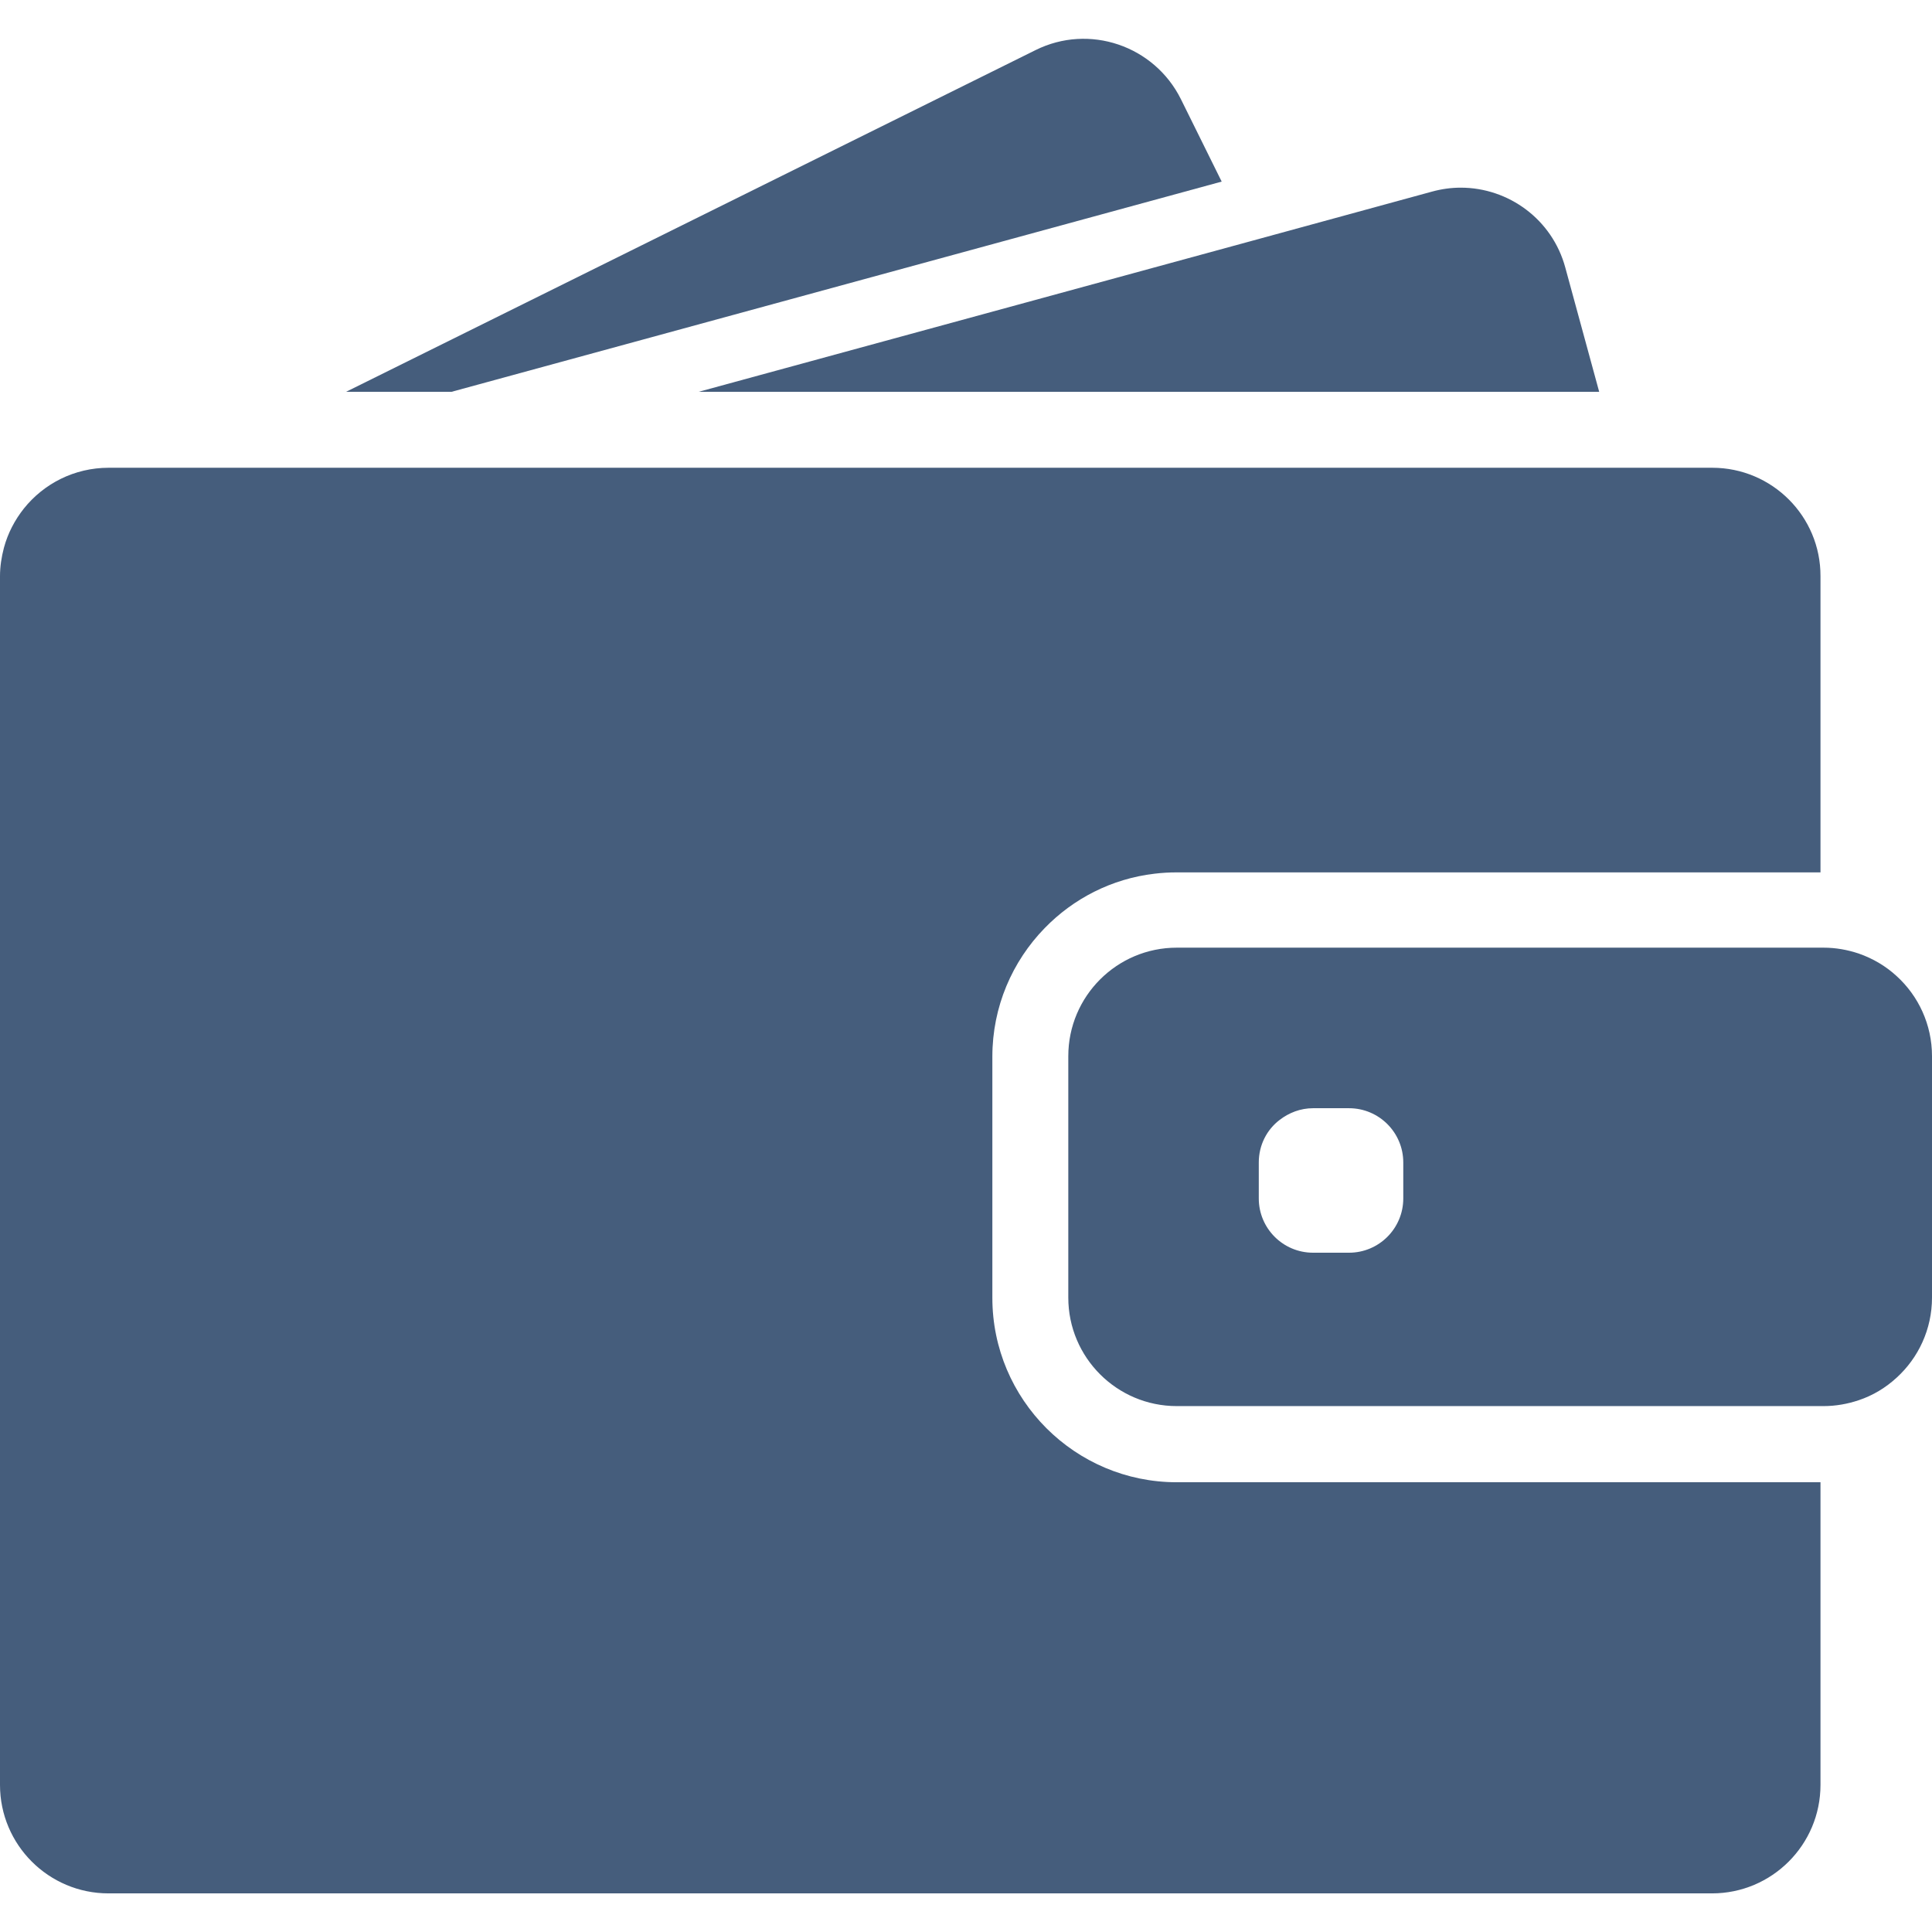
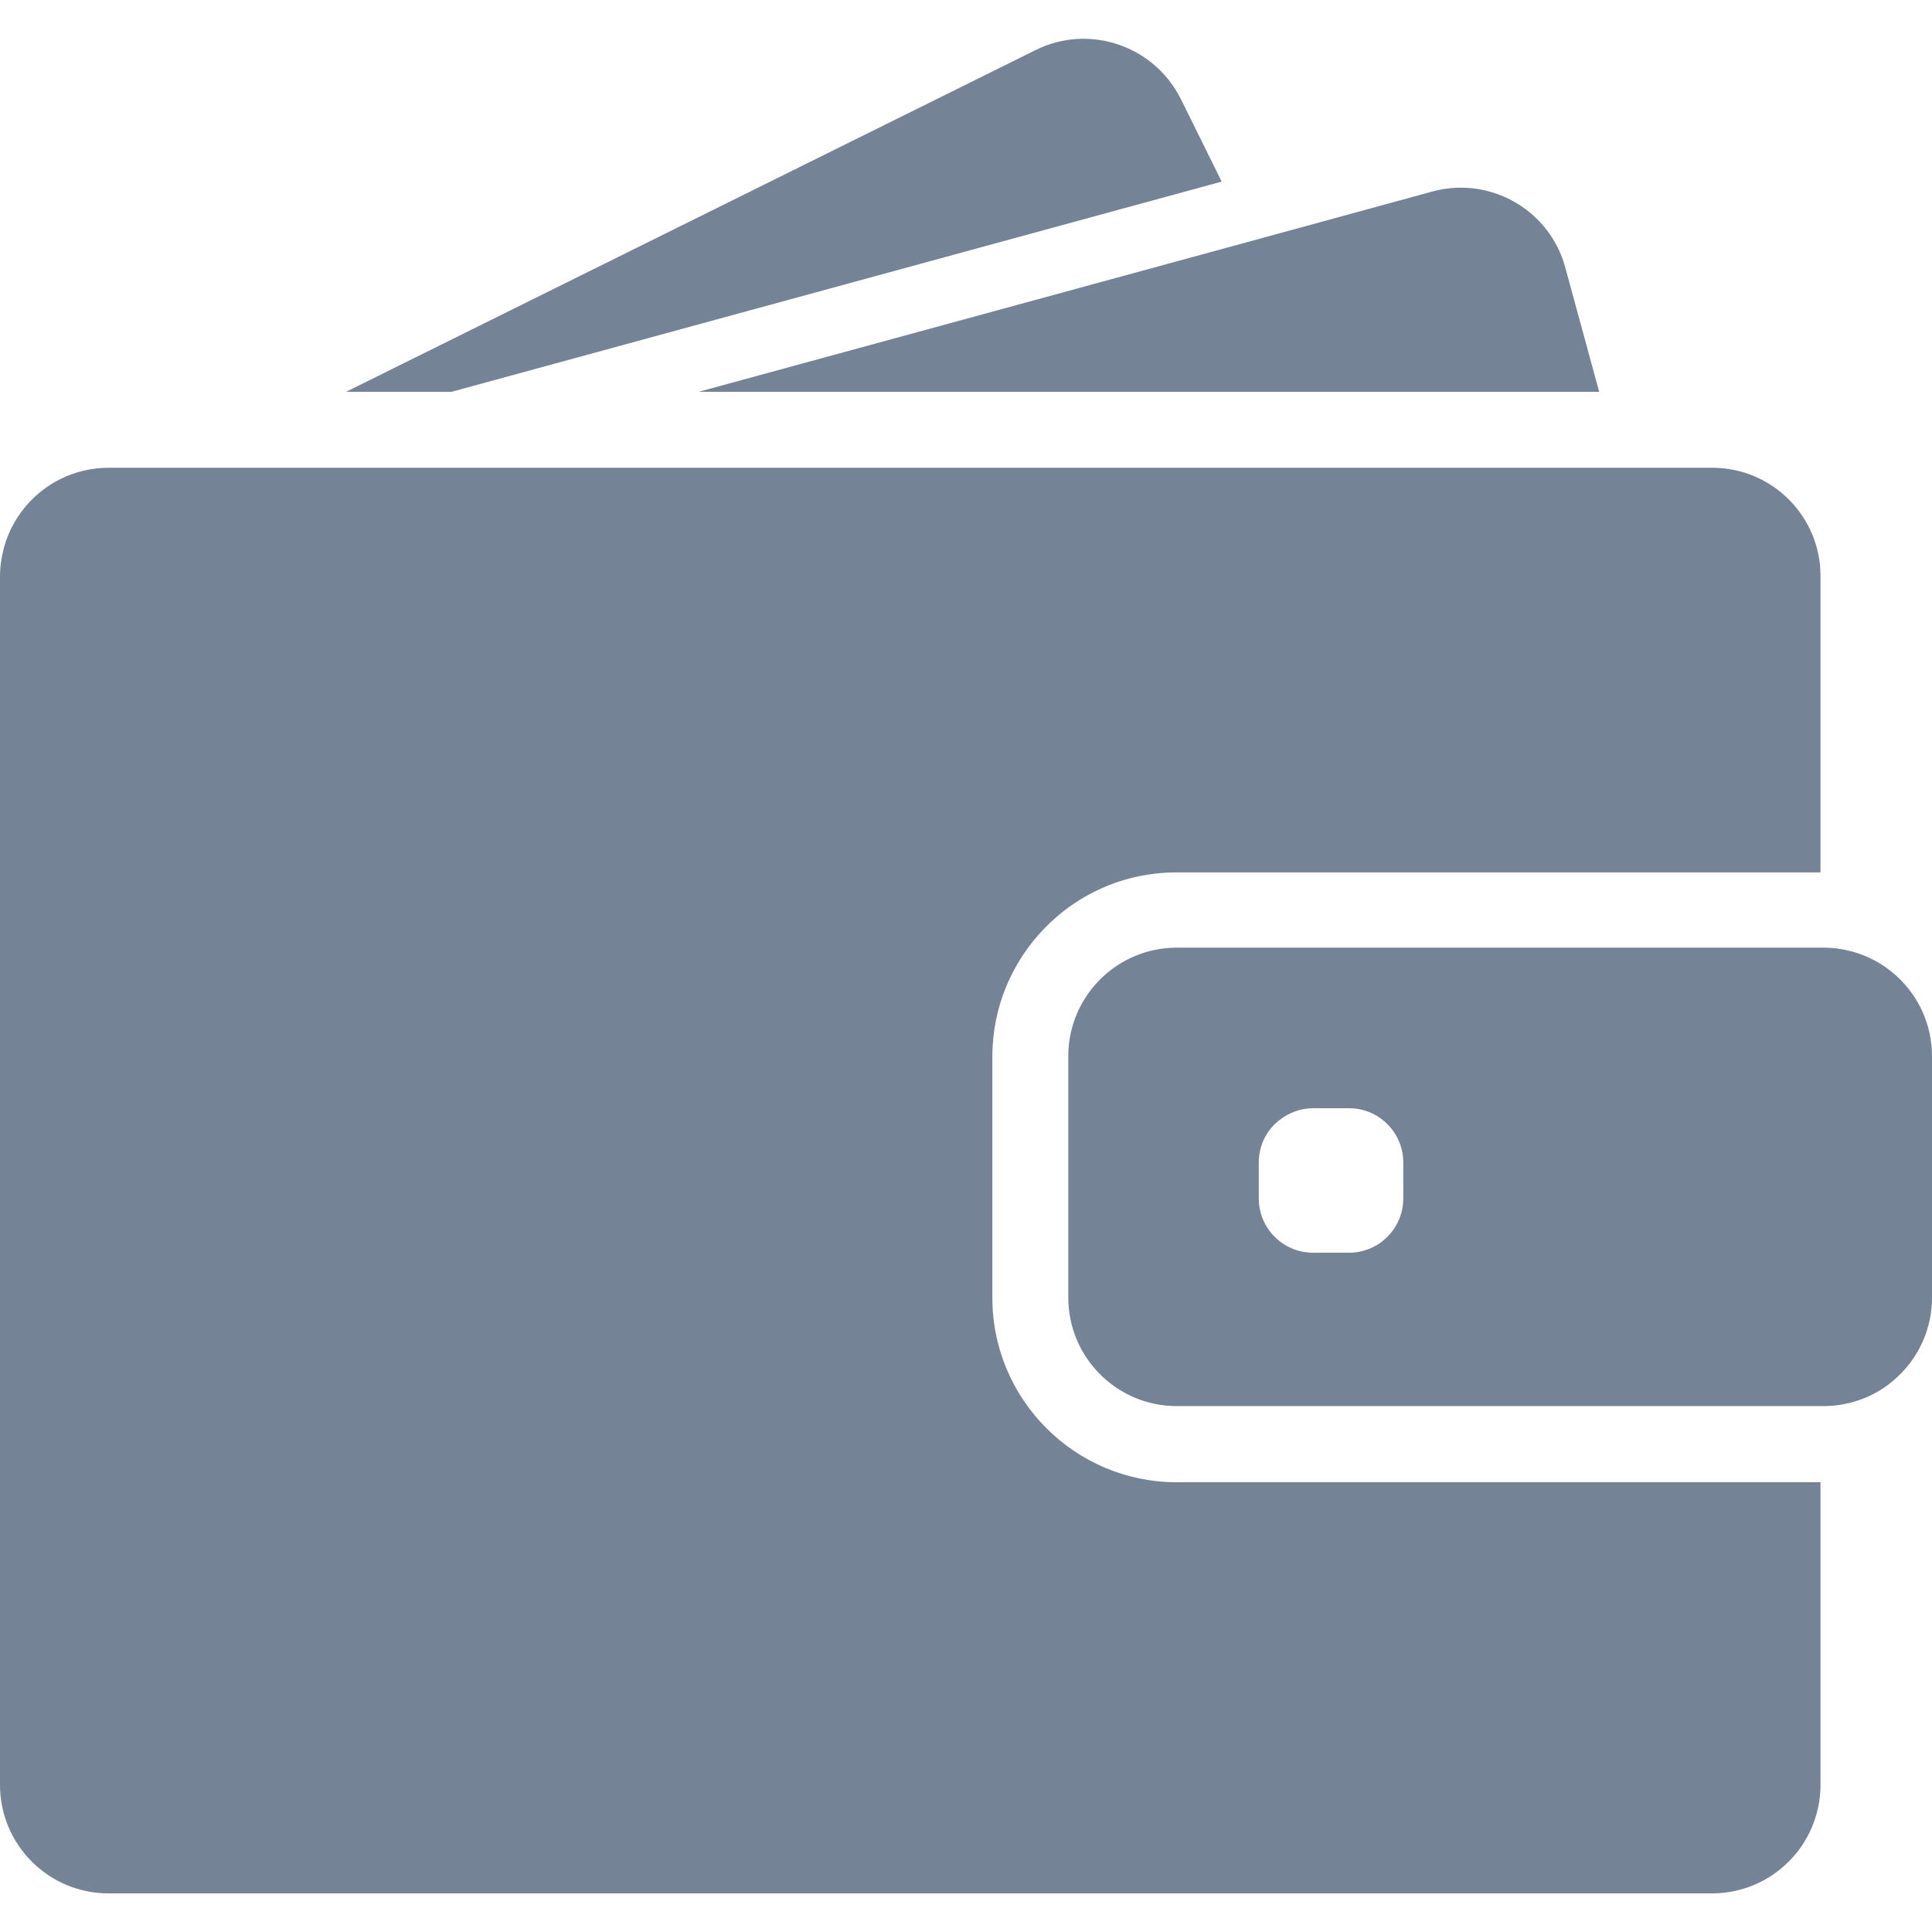
<svg xmlns="http://www.w3.org/2000/svg" version="1.1" id="Capa_1" x="0px" y="0px" viewBox="0 0 890.5 890.5" style="enable-background:new 0 0 890.5 890.5;" xml:space="preserve">
  <style type="text/css">
- 	.st0{fill:#455D7C;}
+ 	.st0{fill:#758397;}
</style>
  <g>
    <g>
      <path class="st0" d="M208.1,180.6l355-96.9l-18.8-38C532,21,502,10.8,477.3,23.1L159.5,180.6H208.1z" />
      <path class="st0" d="M673.3,86.5c-4.4,0-8.8,0.6-13.2,1.8l-83.4,22.8L322,180.6h289.1h126l-15.6-57.2    C715.5,101.1,695.3,86.5,673.3,86.5z" />
      <path class="st0" d="M789.2,215.6h-11.4h-15.5h-15.5H628.5H193.8h-57h-48h-8.9H50.1c-15.8,0-29.9,7.3-39.1,18.8    c-4.2,5.3-7.4,11.4-9.2,18.1c-1.1,4.2-1.8,8.6-1.8,13.1v6v57v494.1c0,27.6,22.4,50,50,50h739.1c27.6,0,50-22.4,50-50V683.2H542.4    c-46.9,0-85-38.1-85-85v-45.8v-15.5v-15.5V487c0-23,9.2-43.9,24.1-59.2c13.2-13.6,30.9-22.8,50.7-25.1c3.3-0.4,6.7-0.6,10.1-0.6    h255.2H813h15.5h10.6V265.6C839.2,238,816.8,215.6,789.2,215.6z" />
      <path class="st0" d="M874.2,449.9c-5-4.6-10.9-8.1-17.5-10.4c-5.1-1.7-10.5-2.7-16.2-2.7h-1.3h-1h-15.5h-55.9H542.4    c-27.6,0-50,22.4-50,50v24.9v15.5v15.5v55.4c0,27.6,22.4,50,50,50h296.8h1.3c5.7,0,11.1-1,16.2-2.7c6.6-2.2,12.5-5.8,17.5-10.4    c10-9.1,16.3-22.3,16.3-36.9V486.8C890.5,472.2,884.2,459,874.2,449.9z M646.8,552.4c0,13.8-11.2,25-25,25h-16.6    c-13.8,0-25-11.2-25-25v-16.6c0-8,3.7-15.1,9.6-19.6c4.3-3.3,9.6-5.4,15.4-5.4h4.2h12.4c13.8,0,25,11.2,25,25V552.4L646.8,552.4z" />
    </g>
  </g>
</svg>
